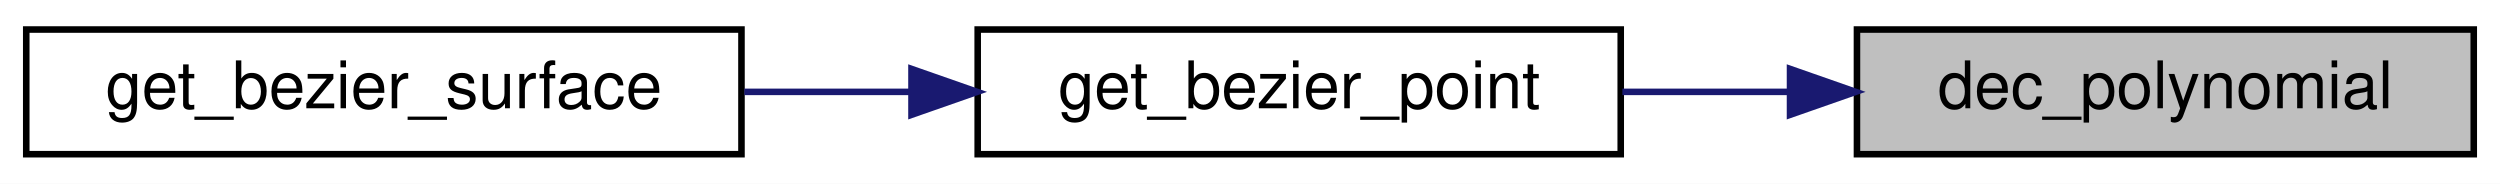
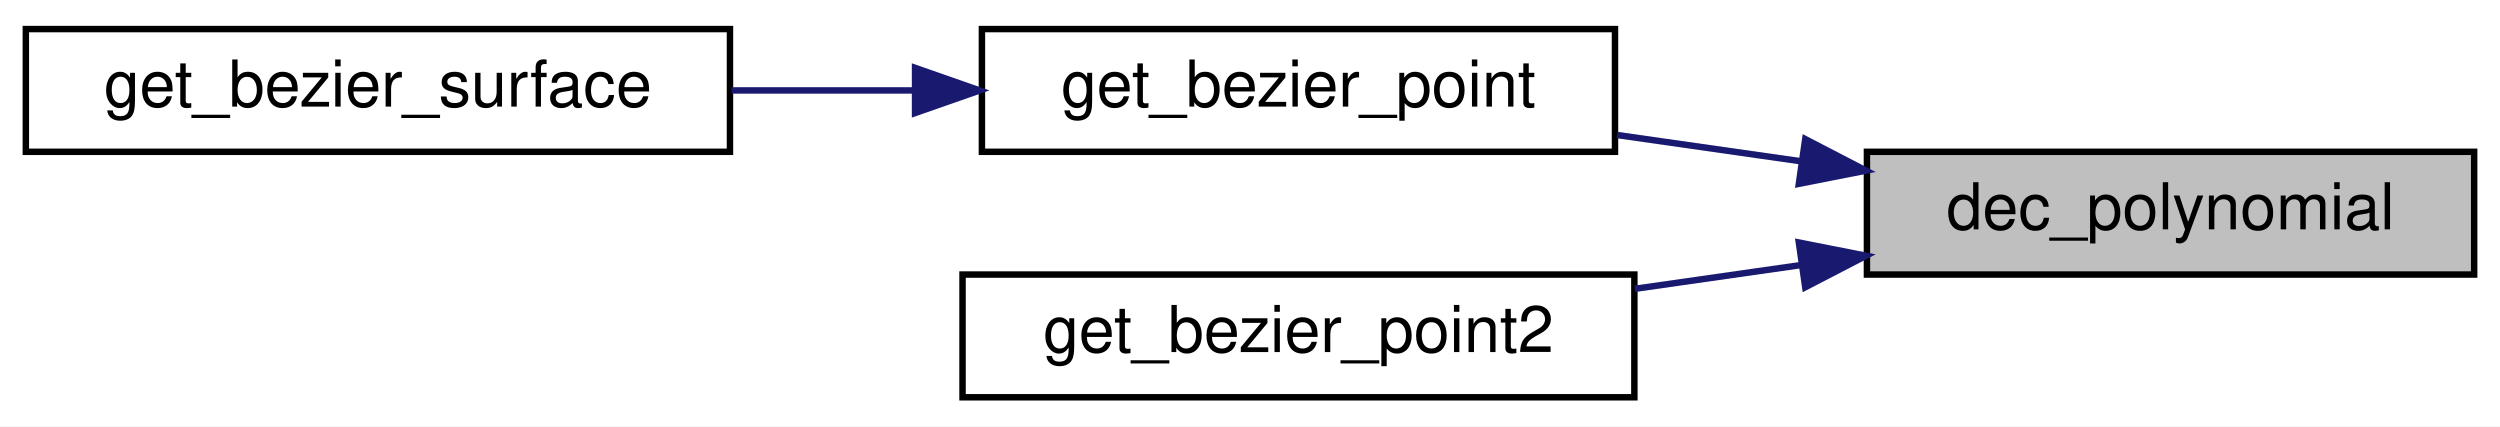
- <svg xmlns="http://www.w3.org/2000/svg" xmlns:xlink="http://www.w3.org/1999/xlink" width="381pt" height="28pt" viewBox="0.00 0.00 381.00 28.00">
-   <g id="graph0" class="graph" transform="scale(1 1) rotate(0) translate(4 24)">
-     <polygon fill="white" stroke="transparent" points="-4,4 -4,-24 377,-24 377,4 -4,4" />
+ <svg xmlns="http://www.w3.org/2000/svg" xmlns:xlink="http://www.w3.org/1999/xlink" width="387pt" height="66pt" viewBox="0.00 0.00 387.00 66.00">
+   <g id="graph0" class="graph" transform="scale(1 1) rotate(0) translate(4 62)">
+     <polygon fill="white" stroke="transparent" points="-4,4 -4,-62 383,-62 383,4 -4,4" />
    <g id="node1" class="node">
      <g id="a_node1">
        <a xlink:title=" ">
-           <polygon fill="#bfbfbf" stroke="black" points="279,-0.5 279,-19.5 373,-19.5 373,-0.5 279,-0.5" />
-           <text text-anchor="middle" x="326" y="-7.5" font-family="Helvetica,sans-Serif" font-size="10.00">dec_polynomial</text>
+           <polygon fill="#bfbfbf" stroke="black" points="285,-19.5 285,-38.5 379,-38.5 379,-19.5 285,-19.5" />
+           <text text-anchor="middle" x="332" y="-26.5" font-family="Helvetica,sans-Serif" font-size="10.00">dec_polynomial</text>
        </a>
      </g>
    </g>
    <g id="node2" class="node">
      <g id="a_node2">
        <a xlink:href="group__sphere.html#gae1f2aea35fc8ca6d56097bc3b7824c07" target="_top" xlink:title=" ">
-           <polygon fill="white" stroke="black" points="145,-0.5 145,-19.5 243,-19.5 243,-0.5 145,-0.5" />
-           <text text-anchor="middle" x="194" y="-7.5" font-family="Helvetica,sans-Serif" font-size="10.00">get_bezier_point</text>
+           <polygon fill="white" stroke="black" points="148,-38.5 148,-57.5 246,-57.5 246,-38.5 148,-38.5" />
+           <text text-anchor="middle" x="197" y="-45.5" font-family="Helvetica,sans-Serif" font-size="10.00">get_bezier_point</text>
        </a>
      </g>
    </g>
    <g id="edge1" class="edge">
-       <path fill="none" stroke="midnightblue" d="M268.62,-10C260.17,-10 251.51,-10 243.25,-10" />
-       <polygon fill="midnightblue" stroke="midnightblue" points="268.8,-13.5 278.8,-10 268.8,-6.5 268.8,-13.5" />
+       <path fill="none" stroke="midnightblue" d="M274.75,-37.04C265.29,-38.39 255.55,-39.78 246.32,-41.1" />
+       <polygon fill="midnightblue" stroke="midnightblue" points="275.45,-40.47 284.86,-35.59 274.46,-33.54 275.45,-40.47" />
+     </g>
+     <g id="node4" class="node">
+       <g id="a_node4">
+         <a xlink:href="group__sphere.html#gaf7178207483d6bc988bf678e3ec90c0f" target="_top" xlink:title=" ">
+           <polygon fill="white" stroke="black" points="145,-0.5 145,-19.5 249,-19.5 249,-0.5 145,-0.5" />
+           <text text-anchor="middle" x="197" y="-7.5" font-family="Helvetica,sans-Serif" font-size="10.00">get_bezier_point2</text>
+         </a>
+       </g>
+     </g>
+     <g id="edge3" class="edge">
+       <path fill="none" stroke="midnightblue" d="M274.93,-20.99C266.35,-19.76 257.53,-18.5 249.06,-17.29" />
+       <polygon fill="midnightblue" stroke="midnightblue" points="274.46,-24.46 284.86,-22.41 275.45,-17.53 274.46,-24.46" />
    </g>
    <g id="node3" class="node">
      <g id="a_node3">
        <a xlink:href="group__sphere.html#ga43727f23d266c85a2475ddbd478cee5d" target="_top" xlink:title=" ">
-           <polygon fill="white" stroke="black" points="0,-0.5 0,-19.5 109,-19.5 109,-0.5 0,-0.5" />
-           <text text-anchor="middle" x="54.5" y="-7.5" font-family="Helvetica,sans-Serif" font-size="10.00">get_bezier_surface</text>
+           <polygon fill="white" stroke="black" points="0,-38.5 0,-57.5 109,-57.5 109,-38.5 0,-38.5" />
+           <text text-anchor="middle" x="54.5" y="-45.5" font-family="Helvetica,sans-Serif" font-size="10.00">get_bezier_surface</text>
        </a>
      </g>
    </g>
    <g id="edge2" class="edge">
-       <path fill="none" stroke="midnightblue" d="M134.79,-10C126.38,-10 117.76,-10 109.44,-10" />
-       <polygon fill="midnightblue" stroke="midnightblue" points="134.91,-13.5 144.91,-10 134.91,-6.5 134.91,-13.5" />
+       <path fill="none" stroke="midnightblue" d="M137.6,-48C128.2,-48 118.52,-48 109.24,-48" />
+       <polygon fill="midnightblue" stroke="midnightblue" points="137.65,-51.5 147.65,-48 137.65,-44.5 137.65,-51.5" />
    </g>
  </g>
</svg>
